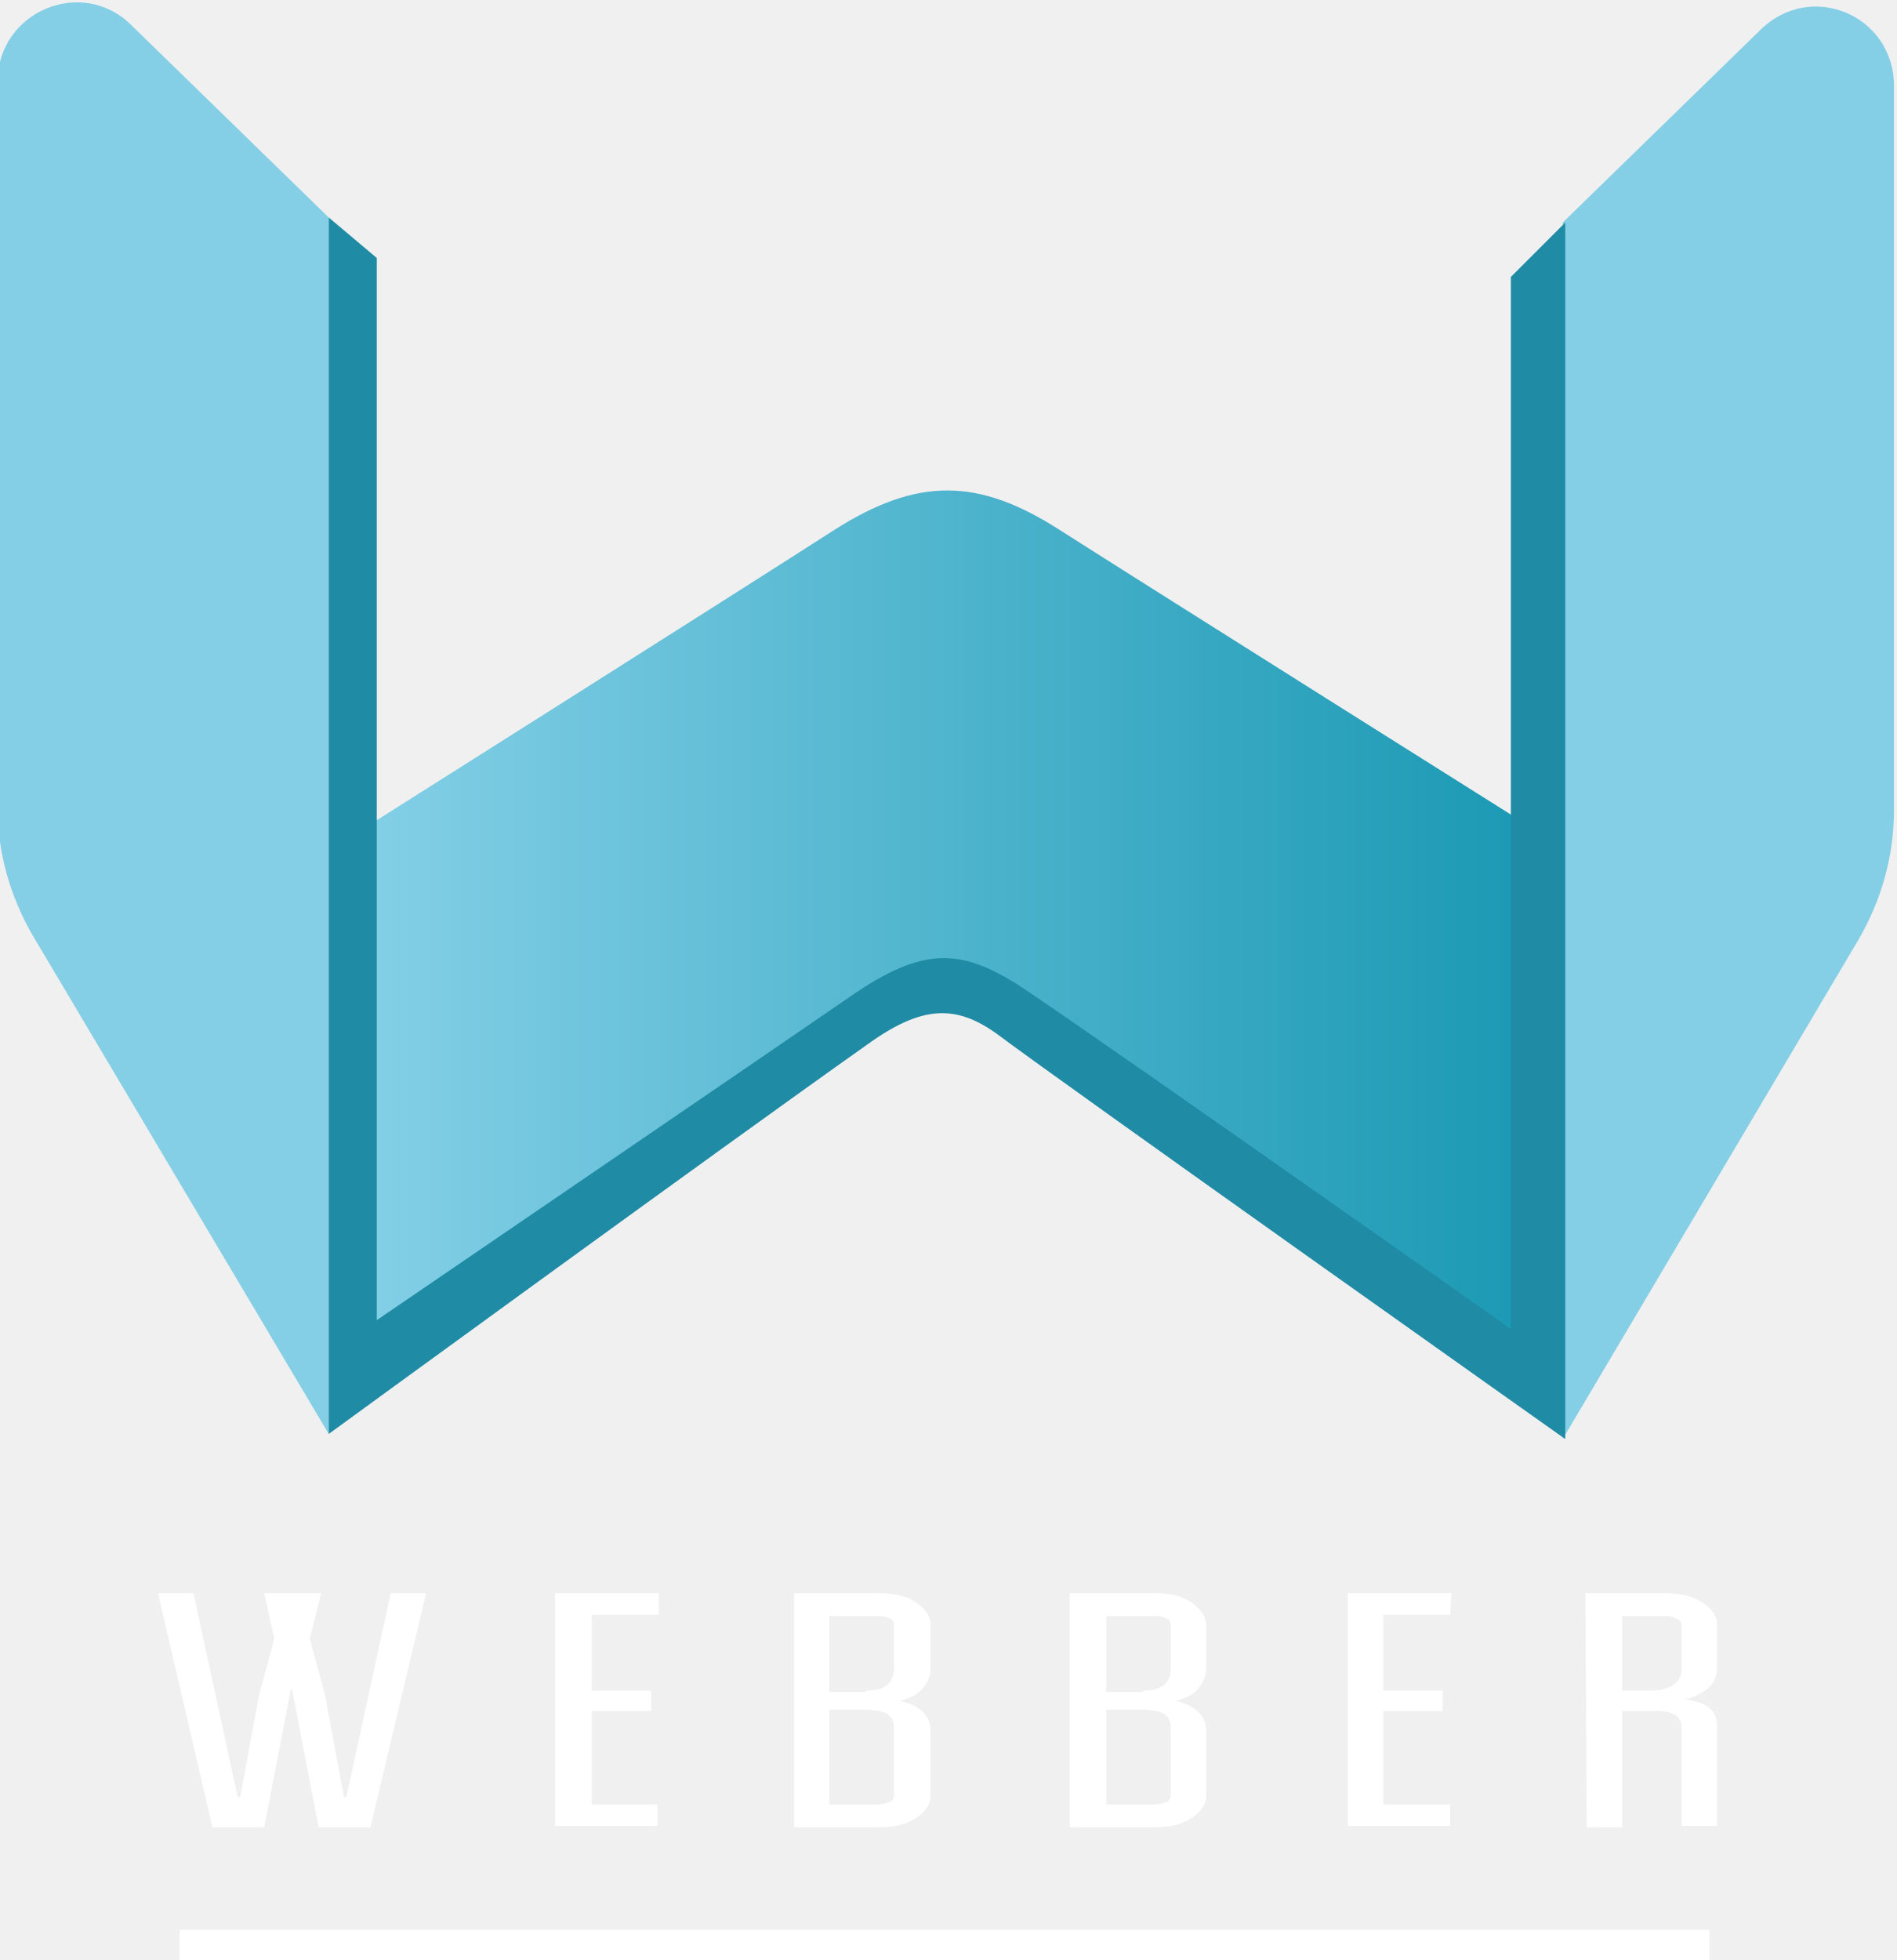
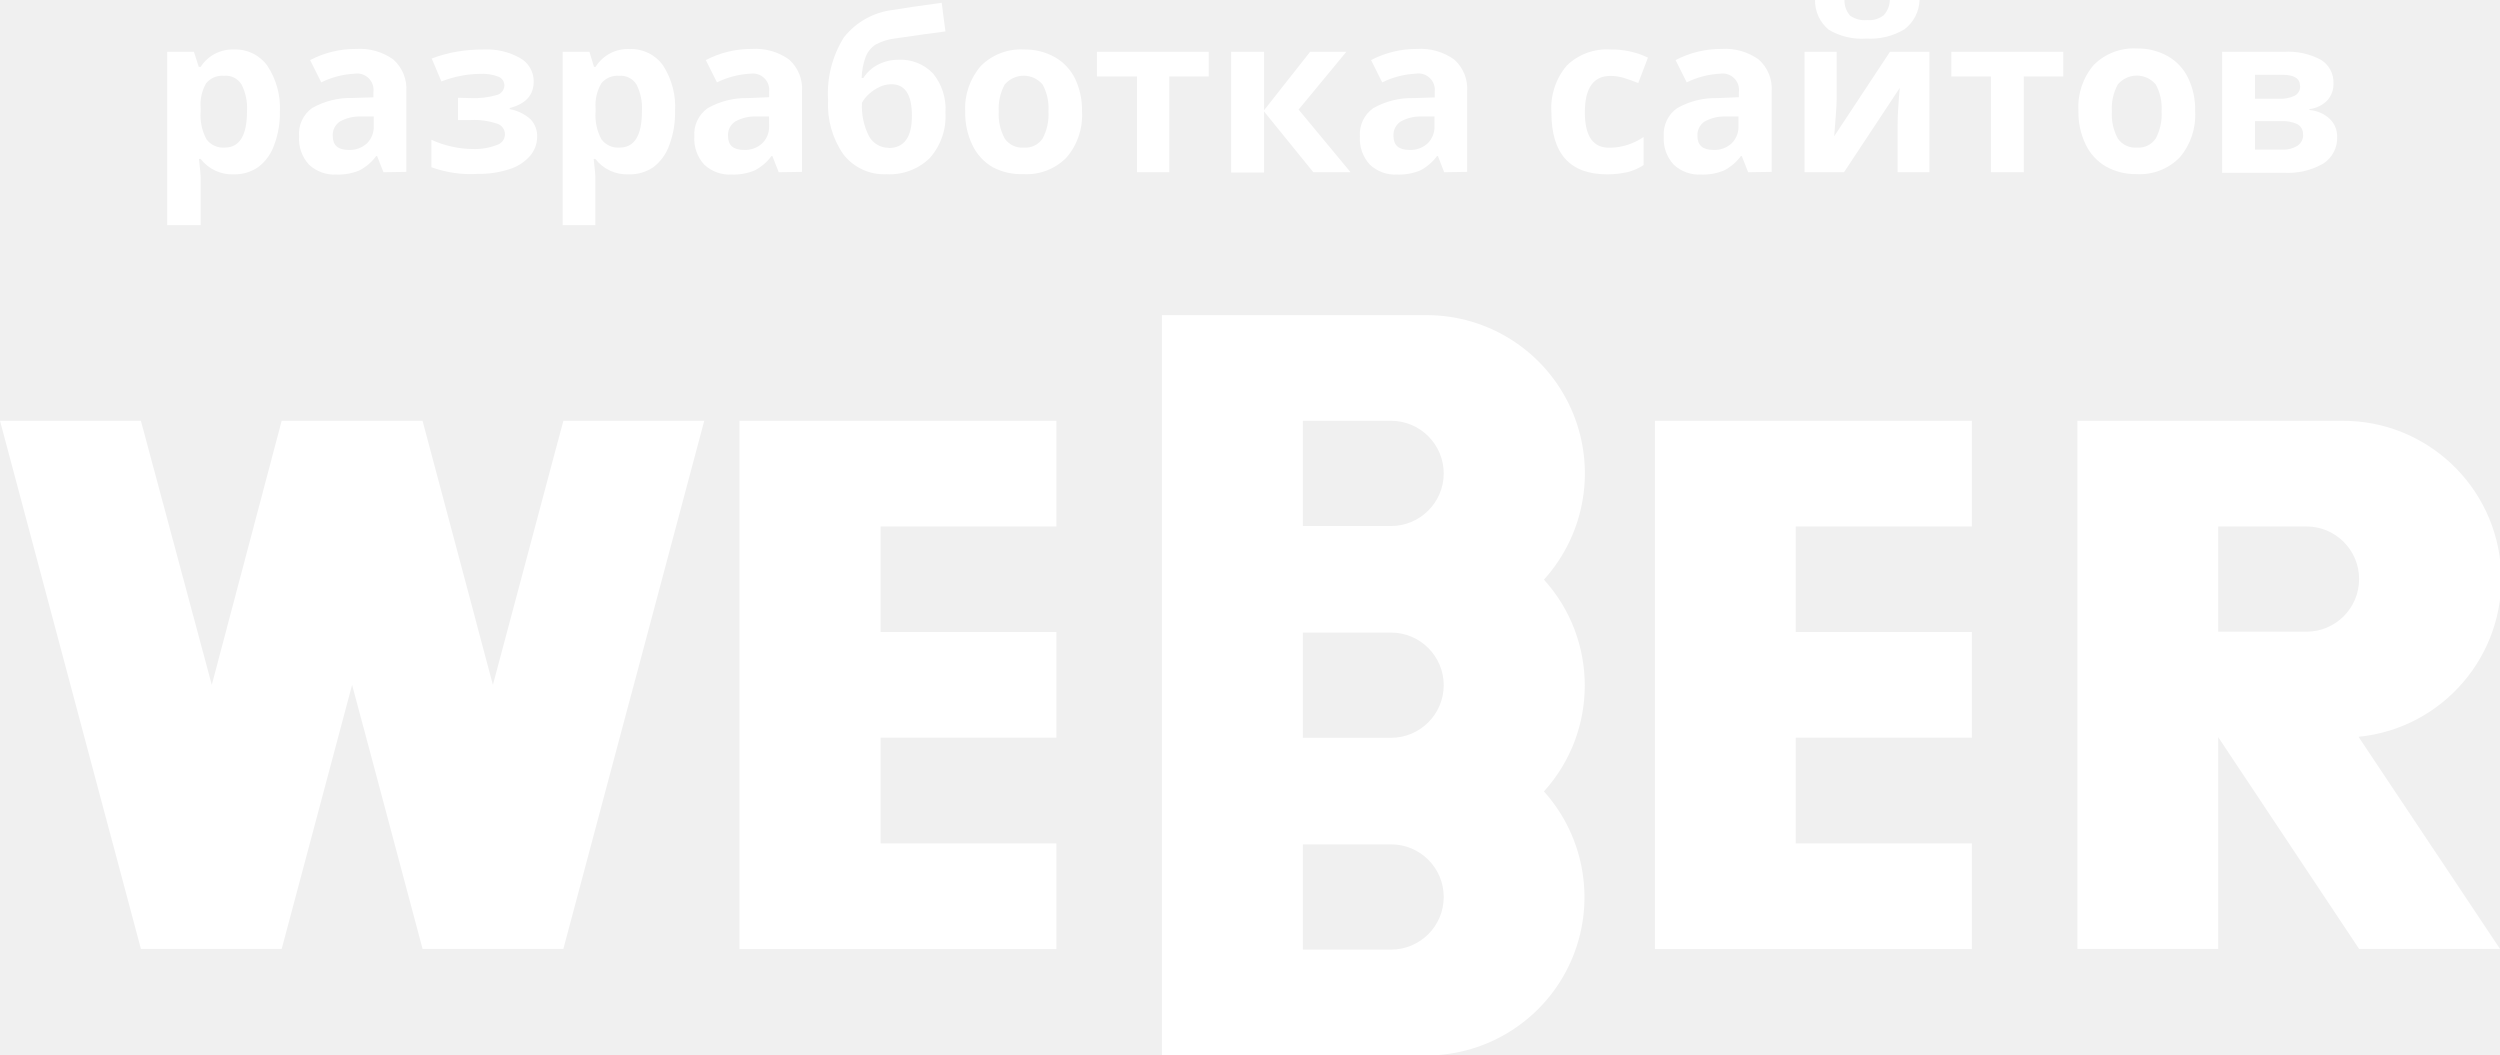
- <svg xmlns="http://www.w3.org/2000/svg" id="Layer_1" viewBox="0 0 150 155">
-   <style>
-     .st0{fill:#FFFFFF;} .st1{fill:#84CFE6;} .st2{fill:url(#SVGID_1_);} .st3{fill:#1F8BA5;}
-   </style>
-   <path d="M33.7 126l-4.4 18.5h-4.1l-2.1-10.9H23l-2.1 10.9h-4.1L12.5 126h2.8l3.5 16.1h.2l1.5-8.1 1.2-4.4-.8-3.6h4.5l-.9 3.6 1.2 4.4 1.5 8.1h.2l3.5-16.1h2.8zm18.4 1.7h-5.3v6h4.7v1.6h-4.7v7.4H52v1.7h-8.1V126h8.2v1.7zm10.7-1.7h6.8c1.1 0 2.1.2 2.8.7.8.5 1.2 1.1 1.2 1.8v3.5c0 .5-.2 1-.6 1.5s-1 .8-1.8 1c.8.2 1.4.5 1.8.9s.6.9.6 1.4v5.2c0 .7-.4 1.3-1.2 1.8-.8.5-1.7.7-2.8.7h-6.8V126zm5.7 7.7c1.5 0 2.2-.6 2.2-1.8v-3.4c0-.2-.1-.4-.3-.5-.2-.1-.5-.2-.9-.2h-3.9v6h2.9v-.1zm-2.9 1.6v7.4h3.9c.3 0 .6-.1.9-.2.2-.1.3-.3.3-.5v-5.4c0-.5-.2-.9-.6-1.1-.4-.2-1-.3-1.9-.3h-2.6v.1zm19-9.3h6.8c1.1 0 2.1.2 2.8.7s1.2 1.1 1.2 1.8v3.5c0 .5-.2 1-.6 1.5s-1 .8-1.8 1c.8.2 1.4.5 1.8.9s.6.9.6 1.4v5.2c0 .7-.4 1.3-1.2 1.8s-1.7.7-2.8.7h-6.8V126zm5.8 7.7c1.5 0 2.2-.6 2.2-1.8v-3.4c0-.2-.1-.4-.3-.5-.2-.1-.5-.2-.9-.2h-3.9v6h2.9v-.1zm-2.9 1.6v7.4h3.9c.3 0 .6-.1.9-.2.2-.1.3-.3.3-.5v-5.4c0-.5-.2-.9-.6-1.1-.4-.2-1-.3-1.9-.3h-2.6v.1zm27.2-7.6h-5.3v6h4.7v1.6h-4.7v7.4h5.3v1.7h-8.1V126h8.2l-.1 1.7zm10.7-1.7h6.4c1.1 0 2 .2 2.8.7s1.2 1.1 1.2 1.7v3.6c0 1.1-.8 1.9-2.5 2.4 1.7.2 2.5.9 2.5 2v8H133v-7.8c0-.9-.7-1.3-2.1-1.3h-2.6v9.2h-2.8l-.1-18.5zm2.8 7.7h2.2c1.7 0 2.6-.6 2.6-1.7v-3.5c0-.2-.1-.4-.4-.5-.2-.1-.5-.2-.8-.2h-3.5v5.9h-.1z" class="st0" />
-   <path d="M-.2 6.5v57.3c0 3.6 1 7.1 2.8 10.2L26 113.4V17.2L10.4 2C6.5-1.9-.2.9-.2 6.5z" class="st1" />
-   <path d="M14.2 152.6h121v2.6h-121v-2.6z" class="st0" />
-   <linearGradient id="SVGID_1_" x1="28" x2="121" y1="81.51" y2="81.51" gradientUnits="userSpaceOnUse" gradientTransform="matrix(1 0 0 -1 0 156)">
-     <stop offset="0" stop-color="#84D0E7" />
-     <stop offset="1" stop-color="#1B99B4" />
-   </linearGradient>
-   <path d="M28 66s28.5-18 38-24.1c6.6-4.2 11.4-4.1 17.8 0 6.1 3.9 37.1 23.4 37.1 23.4v44.9L74.7 76.9 28 110.1V66z" class="st2" />
-   <path d="M149.8 6.8v57.3c0 3.6-1 7.1-2.8 10.2l-23.4 39.5V17.6l15.6-15.2c4-4 10.6-1.2 10.6 4.4z" class="st1" />
-   <path d="M26 17.2v96.2s31-22.6 42.6-30.8c4.3-3.1 7-3.2 10.3-.8 5.2 3.9 44.9 32 44.9 32V17.6l-4.3 4.3v83.2S91.3 85.2 81.6 78.6c-5.1-3.5-8.1-4-13.9-.1-5.8 4-37.9 25.9-37.9 25.9v-84L26 17.2z" class="st3" />
+ <svg xmlns="http://www.w3.org/2000/svg" id="Слой_1" data-name="Слой 1" viewBox="0 0 224.28 94.61">
+   <defs>
+     <style>.cls-1,.cls-2{fill:#fff;}.cls-1{fill-rule:evenodd;}</style>
+   </defs>
+   <path class="cls-1" d="M116.88,37.75h7.92a4.73,4.73,0,0,1,4.72,4.72h0a4.73,4.73,0,0,1-4.72,4.72h-7.92Zm0,19h7.92a4.73,4.73,0,0,1,4.72,4.72h0a4.73,4.73,0,0,1-4.72,4.72h-7.92Zm0,19h7.92a4.72,4.72,0,0,1,0,9.44h-7.92ZM199,47.23h7.92a4.72,4.72,0,0,1,0,9.44H199ZM63.18,37.75H50.54L44.22,61.44,37.91,37.75H25.27L19,61.44,12.64,37.75H0L12.64,85.13H25.27l6.32-23.69,6.32,23.69H50.54Zm97.92,9.48V56.7H176.9v9.48H161.1v9.48H176.9v9.48H148.47V37.75H176.9v9.48ZM79,47.23V56.7H94.77v9.48H79v9.48H94.77v9.48H66.34V37.75H94.77v9.48ZM211.59,66.1a14.21,14.21,0,0,0-1.52-28.35H186.37V85.13H199v-19l12.64,19h12.64ZM104.24,28.27h23.69A14.2,14.2,0,0,1,138.51,52a14.15,14.15,0,0,1,0,19,14.2,14.2,0,0,1-10.57,23.69H104.24Z" />
+   <path class="cls-2" d="M21,15.64a3.58,3.58,0,0,1-3-1.38h-.15q.15,1.35.15,1.57V20.2H15V4.65h2.4L17.83,6H18A3.41,3.41,0,0,1,21,4.44a3.51,3.51,0,0,1,3,1.48A6.84,6.84,0,0,1,25.11,10a8.11,8.11,0,0,1-.51,3A4.22,4.22,0,0,1,23.15,15,3.7,3.7,0,0,1,21,15.64ZM20.08,6.8a1.86,1.86,0,0,0-1.59.67A3.85,3.85,0,0,0,18,9.69V10a4.55,4.55,0,0,0,.52,2.49,1.85,1.85,0,0,0,1.64.75q2,0,2-3.27a4.66,4.66,0,0,0-.49-2.39A1.66,1.66,0,0,0,20.08,6.8Z" />
+   <path class="cls-2" d="M34.4,15.45,33.83,14h-.08a4.35,4.35,0,0,1-1.53,1.3,5,5,0,0,1-2.05.36,3.32,3.32,0,0,1-2.45-.89,3.41,3.41,0,0,1-.89-2.53A2.85,2.85,0,0,1,28,9.69a7,7,0,0,1,3.63-.9l1.87-.06V8.25a1.47,1.47,0,0,0-1.68-1.64,7.66,7.66,0,0,0-3,.78l-1-2a8.78,8.78,0,0,1,4.14-1,5.15,5.15,0,0,1,3.33.95,3.5,3.5,0,0,1,1.16,2.88v7.2Zm-.87-5-1.14,0a3.65,3.65,0,0,0-1.91.46,1.46,1.46,0,0,0-.63,1.29q0,1.25,1.43,1.25a2.26,2.26,0,0,0,1.64-.59,2.07,2.07,0,0,0,.61-1.56Z" />
+   <path class="cls-2" d="M42.18,8.8a7.28,7.28,0,0,0,2.37-.27.91.91,0,0,0,.7-.86.84.84,0,0,0-.51-.78A4,4,0,0,0,43,6.63a8.94,8.94,0,0,0-1.69.18,9,9,0,0,0-1.71.5l-.87-2.06A12.28,12.28,0,0,1,41,4.63a14.16,14.16,0,0,1,2.42-.19,6,6,0,0,1,3.24.77,2.38,2.38,0,0,1,1.22,2.1q0,1.83-2.15,2.38v.1a3.82,3.82,0,0,1,1.89.93,2.22,2.22,0,0,1,.57,1.58A2.65,2.65,0,0,1,47.54,14a4.06,4.06,0,0,1-1.85,1.18,8.75,8.75,0,0,1-2.84.42A10.24,10.24,0,0,1,38.7,15V12.54a8.94,8.94,0,0,0,1.82.61,8.76,8.76,0,0,0,1.92.22A5.47,5.47,0,0,0,44.59,13a1,1,0,0,0,.71-.92,1,1,0,0,0-.75-1,6.41,6.41,0,0,0-2.32-.31H41.09v-2Z" />
+   <path class="cls-2" d="M56.41,15.64a3.58,3.58,0,0,1-3-1.38h-.15q.15,1.35.15,1.57V20.2H50.48V4.65h2.4L53.29,6h.14a3.41,3.41,0,0,1,3.06-1.6,3.51,3.51,0,0,1,3,1.48A6.84,6.84,0,0,1,60.56,10a8.11,8.11,0,0,1-.51,3A4.22,4.22,0,0,1,58.61,15,3.7,3.7,0,0,1,56.41,15.64ZM55.54,6.8a1.86,1.86,0,0,0-1.59.67,3.85,3.85,0,0,0-.52,2.22V10a4.55,4.55,0,0,0,.52,2.49,1.85,1.85,0,0,0,1.64.75q2,0,2-3.27a4.66,4.66,0,0,0-.49-2.39A1.66,1.66,0,0,0,55.54,6.8Z" />
+   <path class="cls-2" d="M69.86,15.45,69.29,14h-.08a4.35,4.35,0,0,1-1.53,1.3,5,5,0,0,1-2.05.36,3.32,3.32,0,0,1-2.45-.89,3.41,3.41,0,0,1-.89-2.53,2.85,2.85,0,0,1,1.2-2.54,7,7,0,0,1,3.63-.9L69,8.72V8.25a1.47,1.47,0,0,0-1.68-1.64,7.66,7.66,0,0,0-3,.78l-1-2a8.78,8.78,0,0,1,4.14-1,5.15,5.15,0,0,1,3.33.95,3.5,3.5,0,0,1,1.16,2.88v7.2Zm-.87-5-1.14,0a3.65,3.65,0,0,0-1.91.46,1.46,1.46,0,0,0-.63,1.29q0,1.25,1.43,1.25a2.26,2.26,0,0,0,1.64-.59A2.07,2.07,0,0,0,69,11.33Z" />
+   <path class="cls-2" d="M74.29,9a9.47,9.47,0,0,1,1.42-5.65A6.57,6.57,0,0,1,80.13.89Q81.59.64,84.48.25l.34,2.57q-1.26.15-4.45.62A4.85,4.85,0,0,0,78.55,4a2.32,2.32,0,0,0-.89,1.1A6,6,0,0,0,77.3,7h.15a3.43,3.43,0,0,1,1.35-1.22,4,4,0,0,1,1.81-.42A4,4,0,0,1,83.71,6.6a5,5,0,0,1,1.11,3.5,5.63,5.63,0,0,1-1.41,4.08,5.14,5.14,0,0,1-3.88,1.45,4.62,4.62,0,0,1-3.86-1.77A7.76,7.76,0,0,1,74.29,9Zm5.42,4.28q2.1,0,2.1-2.89T79.91,7.56a2.44,2.44,0,0,0-1,.24,3.78,3.78,0,0,0-.95.63,2.85,2.85,0,0,0-.63.79,5.85,5.85,0,0,0,.63,3A2,2,0,0,0,79.71,13.26Z" />
+   <path class="cls-2" d="M97.07,10a5.8,5.8,0,0,1-1.39,4.13,5,5,0,0,1-3.87,1.49A5.42,5.42,0,0,1,89.06,15a4.53,4.53,0,0,1-1.83-2,6.58,6.58,0,0,1-.64-3A5.77,5.77,0,0,1,88,5.91a5.07,5.07,0,0,1,3.88-1.47,5.45,5.45,0,0,1,2.74.68,4.51,4.51,0,0,1,1.83,1.94A6.52,6.52,0,0,1,97.07,10ZM89.6,10a4.53,4.53,0,0,0,.53,2.42,1.88,1.88,0,0,0,1.71.82,1.85,1.85,0,0,0,1.7-.82A4.6,4.6,0,0,0,94.06,10a4.46,4.46,0,0,0-.52-2.41,2.22,2.22,0,0,0-3.41,0A4.46,4.46,0,0,0,89.6,10Z" />
+   <path class="cls-2" d="M108.44,4.65V6.86h-3.54v8.59H102V6.86H98.41V4.65Z" />
+   <path class="cls-2" d="M117.53,4.65h3.25L116.5,9.83l4.66,5.62h-3.34L113.4,10v5.48h-2.95V4.65h2.95V9.89Z" />
+   <path class="cls-2" d="M129.56,15.45,129,14h-.08a4.35,4.35,0,0,1-1.53,1.3,5,5,0,0,1-2.05.36,3.32,3.32,0,0,1-2.45-.89,3.41,3.41,0,0,1-.89-2.53,2.85,2.85,0,0,1,1.2-2.54,7,7,0,0,1,3.63-.9l1.88-.06V8.25A1.47,1.47,0,0,0,127,6.61a7.66,7.66,0,0,0-3,.78l-1-2a8.78,8.78,0,0,1,4.13-1,5.15,5.15,0,0,1,3.33.95,3.5,3.5,0,0,1,1.16,2.88v7.2Zm-.87-5-1.14,0a3.65,3.65,0,0,0-1.91.46,1.46,1.46,0,0,0-.63,1.29q0,1.25,1.43,1.25a2.26,2.26,0,0,0,1.64-.59,2.07,2.07,0,0,0,.61-1.56Z" />
+   <path class="cls-2" d="M144.18,15.64q-5,0-5-5.54a5.9,5.9,0,0,1,1.37-4.21,5.15,5.15,0,0,1,3.93-1.45,7.5,7.5,0,0,1,3.36.73l-.87,2.28q-.7-.28-1.29-.46a4.17,4.17,0,0,0-1.2-.18q-2.3,0-2.3,3.27t2.3,3.17A5.24,5.24,0,0,0,146,13a5.68,5.68,0,0,0,1.45-.71v2.52a4.74,4.74,0,0,1-1.44.63A8.14,8.14,0,0,1,144.18,15.64Z" />
+   <path class="cls-2" d="M156.83,15.45,156.26,14h-.08a4.35,4.35,0,0,1-1.53,1.3,5,5,0,0,1-2.05.36,3.32,3.32,0,0,1-2.45-.89,3.41,3.41,0,0,1-.89-2.53,2.85,2.85,0,0,1,1.2-2.54,7,7,0,0,1,3.63-.9L156,8.72V8.25a1.47,1.47,0,0,0-1.68-1.64,7.66,7.66,0,0,0-3,.78l-1-2a8.78,8.78,0,0,1,4.13-1,5.15,5.15,0,0,1,3.33.95,3.5,3.5,0,0,1,1.16,2.88v7.2Zm-.87-5-1.14,0a3.65,3.65,0,0,0-1.91.46,1.46,1.46,0,0,0-.63,1.29q0,1.25,1.43,1.25a2.26,2.26,0,0,0,1.64-.59,2.07,2.07,0,0,0,.61-1.56Z" />
+   <path class="cls-2" d="M164.77,4.65V8.92q0,.68-.22,3.3l5-7.57h3.54v10.8h-2.85V11.14q0-1.15.19-3.25l-5,7.56h-3.54V4.65ZM172.21,0a3.44,3.44,0,0,1-1.36,2.63,5.9,5.9,0,0,1-3.4.83,5.82,5.82,0,0,1-3.39-.79A3.39,3.39,0,0,1,162.83,0h2.64a2.06,2.06,0,0,0,.5,1.4,2.27,2.27,0,0,0,1.54.4A2.09,2.09,0,0,0,169,1.36,2.11,2.11,0,0,0,169.54,0Z" />
+   <path class="cls-2" d="M185.1,4.65V6.86h-3.54v8.59h-2.95V6.86h-3.55V4.65Z" />
+   <path class="cls-2" d="M196.93,10a5.81,5.81,0,0,1-1.39,4.13,5,5,0,0,1-3.87,1.49,5.42,5.42,0,0,1-2.74-.68,4.53,4.53,0,0,1-1.83-2,6.58,6.58,0,0,1-.64-3,5.77,5.77,0,0,1,1.38-4.12,5.07,5.07,0,0,1,3.88-1.47,5.45,5.45,0,0,1,2.74.68,4.51,4.51,0,0,1,1.83,1.94A6.5,6.5,0,0,1,196.93,10Zm-7.47,0a4.54,4.54,0,0,0,.53,2.42,1.88,1.88,0,0,0,1.71.82,1.85,1.85,0,0,0,1.7-.82,4.6,4.6,0,0,0,.52-2.43,4.45,4.45,0,0,0-.52-2.41,2.22,2.22,0,0,0-3.41,0A4.46,4.46,0,0,0,189.46,10Z" />
+   <path class="cls-2" d="M209.34,7.48A2.16,2.16,0,0,1,208.79,9a2.64,2.64,0,0,1-1.61.79v.08a3,3,0,0,1,1.82.79,2.15,2.15,0,0,1,.67,1.61,2.71,2.71,0,0,1-1.24,2.4,6.35,6.35,0,0,1-3.54.83h-5.54V4.65h5.54a6.18,6.18,0,0,1,3.33.72A2.36,2.36,0,0,1,209.34,7.48Zm-3,.23q0-1-1.57-1h-2.47V8.86h2.14a3,3,0,0,0,1.42-.27A.93.93,0,0,0,206.35,7.71Zm.27,4.36a1,1,0,0,0-.49-.92,3,3,0,0,0-1.48-.28h-2.34v2.55h2.4a2.42,2.42,0,0,0,1.42-.35A1.15,1.15,0,0,0,206.62,12.07Z" />
</svg>
